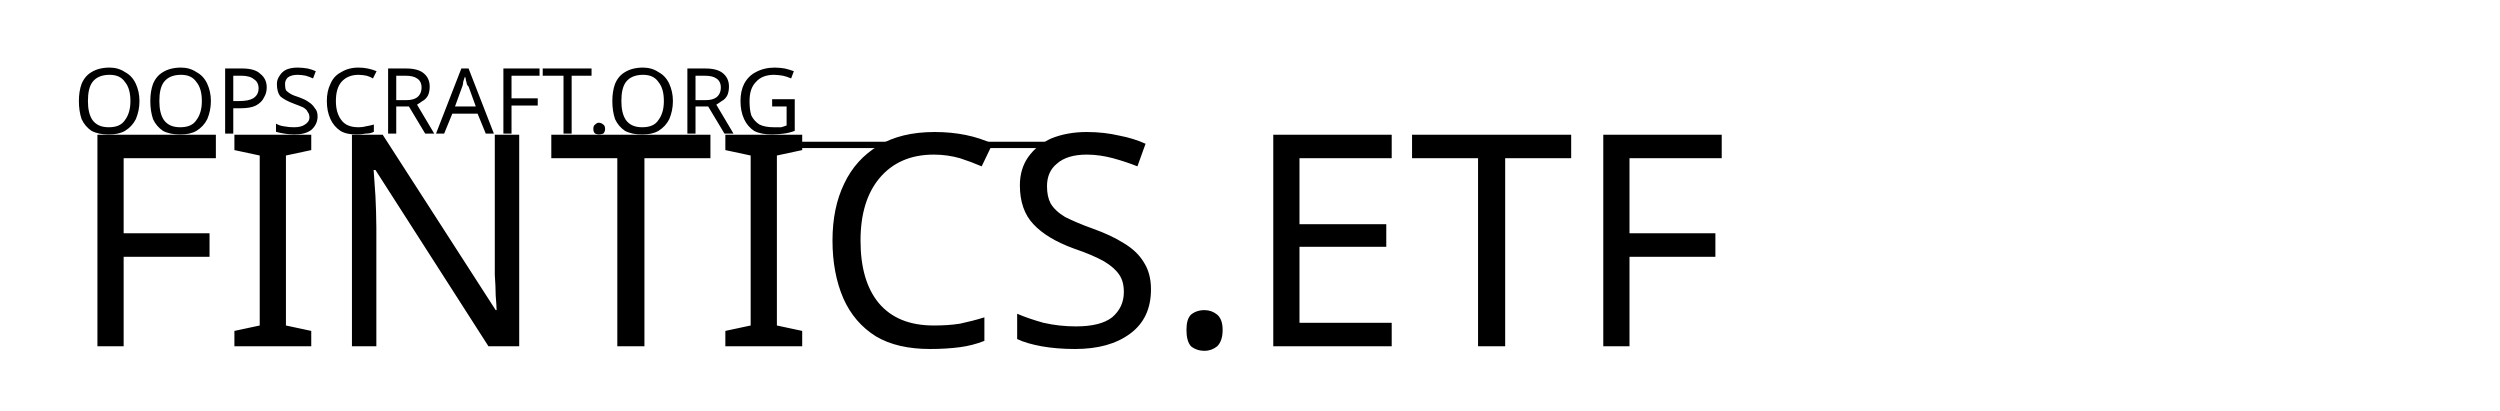
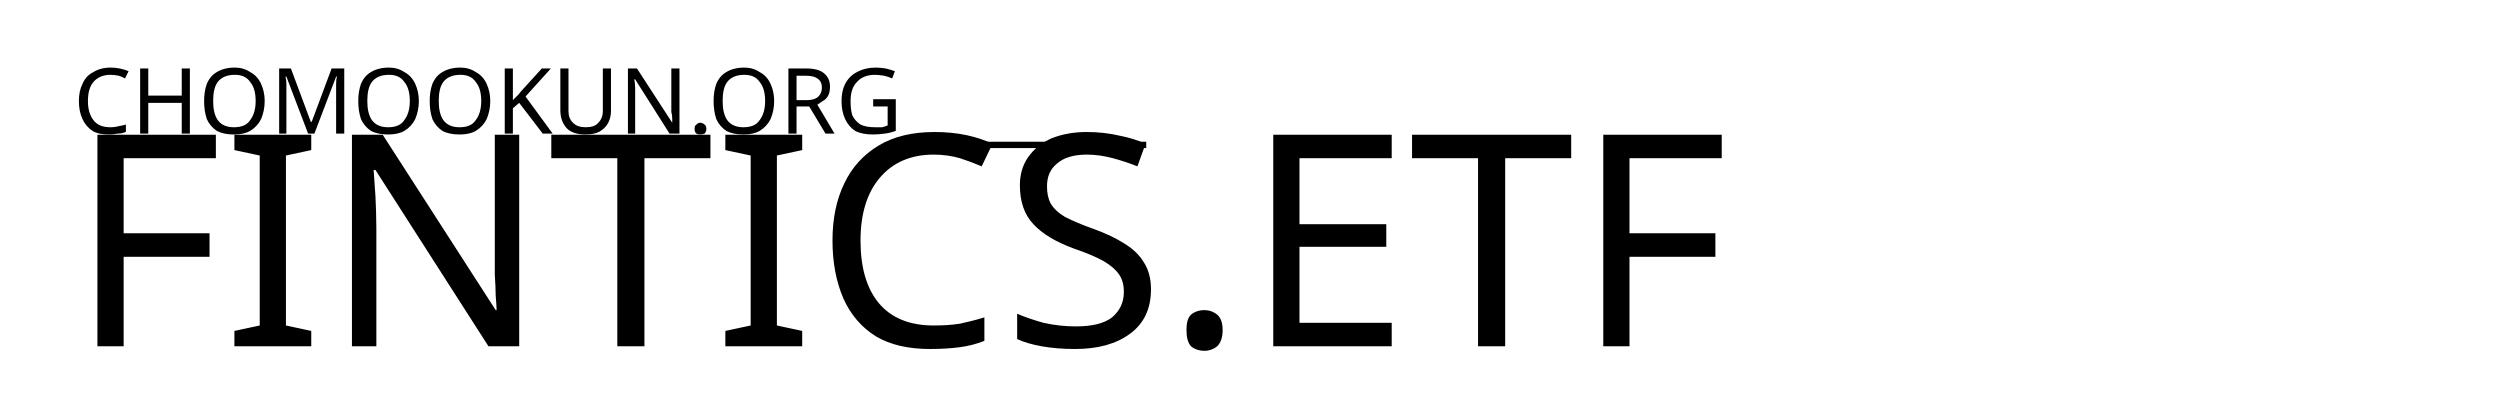
<svg xmlns="http://www.w3.org/2000/svg" width="146" height="24" viewBox="0 0 43.201 7.102" version="1.1" id="svg1">
  <defs id="defs1" />
  <g id="layer1" transform="translate(-2.239649,-3.468797)">
    <text xml:space="preserve" style="font-style:normal;font-variant:normal;font-weight:normal;font-stretch:normal;font-size:5.129px;font-family:'04b_09';-inkscape-font-specification:'04b_09, Normal';font-variant-ligatures:normal;font-variant-caps:normal;font-variant-numeric:normal;font-variant-east-asian:normal;text-align:start;writing-mode:lr-tb;direction:ltr;text-anchor:start;fill:#000000;stroke-width:0.265" x="3.423" y="9.457" id="text1">
      <tspan id="tspan1" x="3.423" y="9.457">FINTICS.ETF</tspan>
    </text>
    <text xml:space="preserve" style="font-style:normal;font-variant:normal;font-weight:normal;font-stretch:normal;font-size:1.578px;font-family:'04b_09';-inkscape-font-specification:'04b_09, Normal';font-variant-ligatures:normal;font-variant-caps:normal;font-variant-numeric:normal;font-variant-east-asian:normal;text-align:start;writing-mode:lr-tb;direction:ltr;text-anchor:start;fill:#000000;stroke-width:0.265" x="3.508" y="5.778" id="text2">
-       <tspan id="tspan2" style="font-style:normal;font-variant:normal;font-weight:normal;font-stretch:normal;font-size:1.578px;font-family:'04b_09';-inkscape-font-specification:'04b_09, Normal';font-variant-ligatures:normal;font-variant-caps:normal;font-variant-numeric:normal;font-variant-east-asian:normal;stroke-width:0.265" x="3.508" y="5.778">OOPSCRAFT.ORG______</tspan>
+       <tspan id="tspan2" style="font-style:normal;font-variant:normal;font-weight:normal;font-stretch:normal;font-size:1.578px;font-family:'04b_09';-inkscape-font-specification:'04b_09, Normal';font-variant-ligatures:normal;font-variant-caps:normal;font-variant-numeric:normal;font-variant-east-asian:normal;stroke-width:0.265" x="3.508" y="5.778">CHOMOOKUN.ORG______</tspan>
    </text>
  </g>
</svg>
